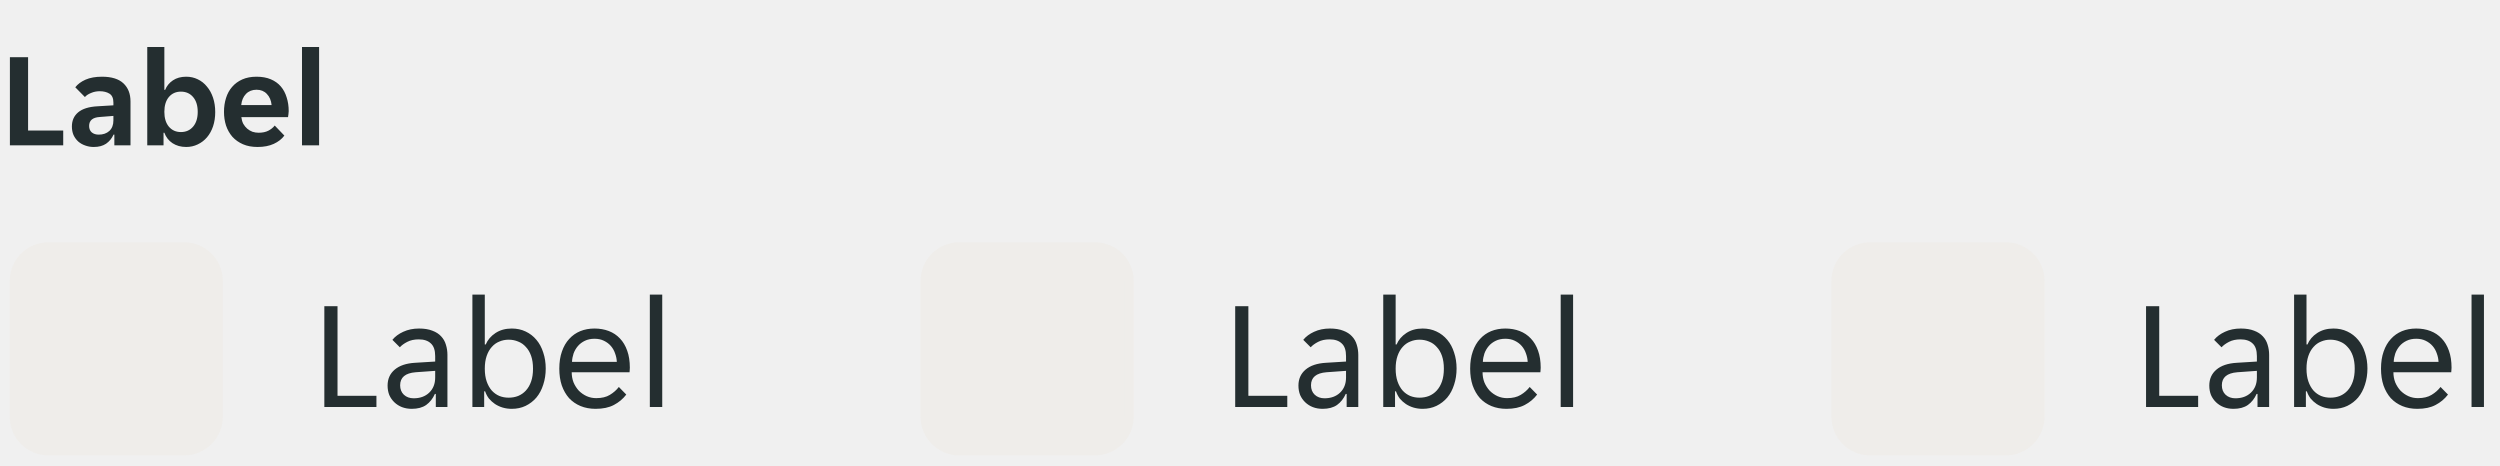
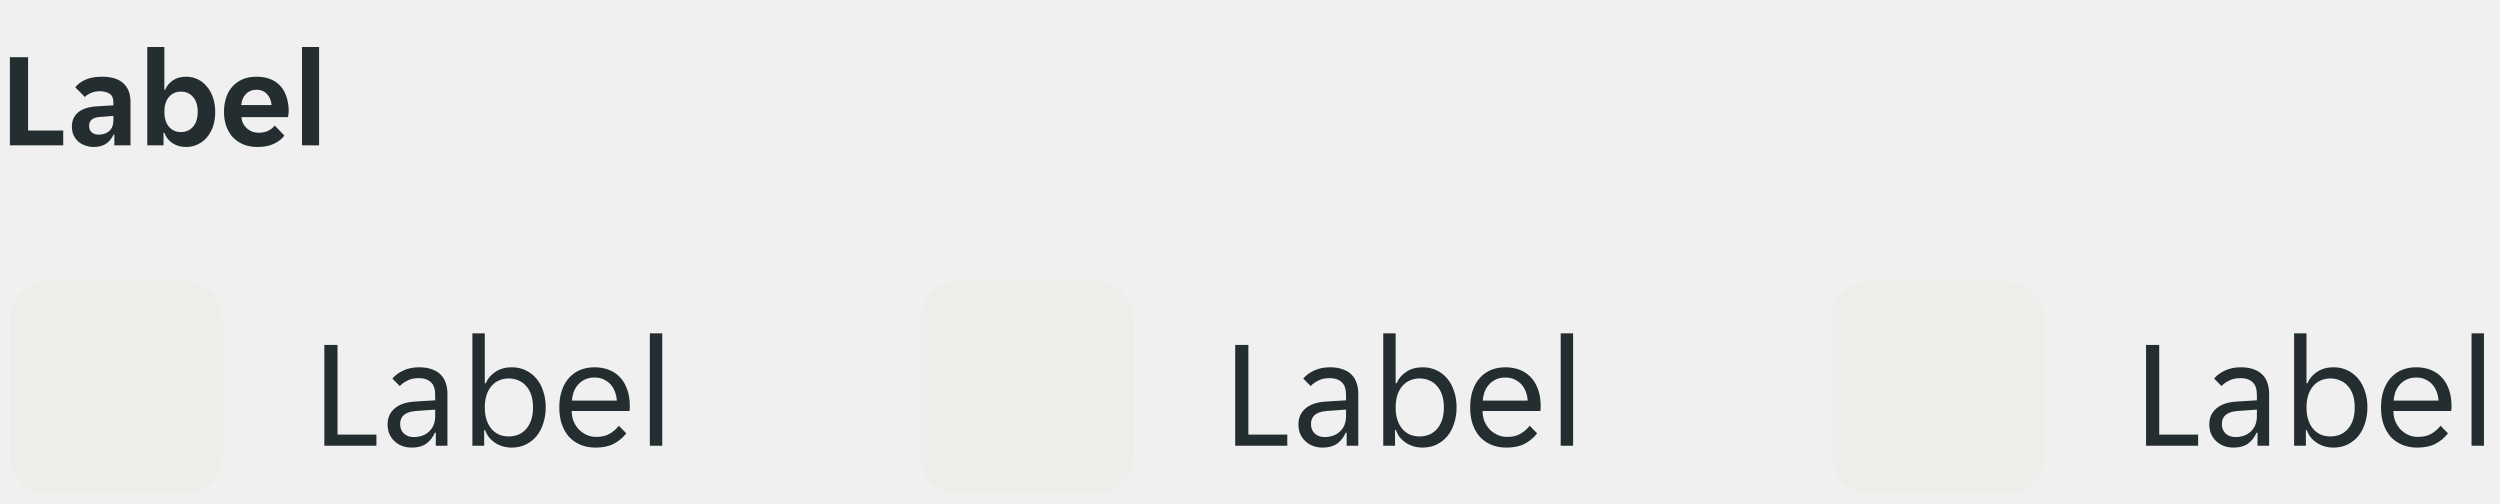
- <svg xmlns="http://www.w3.org/2000/svg" width="258" height="48" viewBox="0 0 258 48" fill="none">
-   <g clip-path="url(#clip0_10188_4094)">
+ <svg xmlns="http://www.w3.org/2000/svg" width="258" height="52" viewBox="0 0 258 52" fill="none">
+   <g clip-path="url(#clip0_5787_11056)">
    <path d="M1.022 5.9H2.898V13.474H6.524V15H1.022V5.9ZM9.673 15.168C9.365 15.168 9.071 15.117 8.791 15.014C8.521 14.921 8.283 14.785 8.077 14.608C7.872 14.421 7.709 14.197 7.587 13.936C7.475 13.675 7.419 13.381 7.419 13.054C7.419 12.438 7.639 11.948 8.077 11.584C8.516 11.22 9.183 11.015 10.079 10.968L11.703 10.87V10.59C11.703 10.142 11.568 9.834 11.297 9.666C11.027 9.498 10.691 9.414 10.289 9.414C9.972 9.414 9.673 9.475 9.393 9.596C9.113 9.708 8.903 9.848 8.763 10.016L7.769 9.008C8.012 8.691 8.362 8.429 8.819 8.224C9.286 8.019 9.855 7.916 10.527 7.916C11.517 7.916 12.254 8.145 12.739 8.602C13.225 9.059 13.467 9.68 13.467 10.464V15H11.801V13.894H11.717C11.54 14.286 11.283 14.599 10.947 14.832C10.611 15.056 10.187 15.168 9.673 15.168ZM10.191 13.894C10.639 13.894 11.003 13.768 11.283 13.516C11.563 13.255 11.703 12.891 11.703 12.424V11.962L10.289 12.074C9.561 12.121 9.197 12.429 9.197 12.998C9.197 13.287 9.291 13.511 9.477 13.67C9.664 13.819 9.902 13.894 10.191 13.894ZM19.215 15.168C18.674 15.168 18.203 15.037 17.801 14.776C17.409 14.515 17.129 14.155 16.961 13.698H16.877V15H15.197V4.85H16.961V9.274H17.045C17.204 8.873 17.47 8.546 17.843 8.294C18.217 8.042 18.674 7.916 19.215 7.916C19.645 7.916 20.041 8.005 20.405 8.182C20.779 8.359 21.096 8.611 21.357 8.938C21.628 9.255 21.838 9.638 21.987 10.086C22.137 10.534 22.211 11.029 22.211 11.57C22.211 12.102 22.137 12.592 21.987 13.04C21.838 13.479 21.628 13.857 21.357 14.174C21.096 14.482 20.779 14.725 20.405 14.902C20.041 15.079 19.645 15.168 19.215 15.168ZM18.669 13.628C19.192 13.628 19.612 13.441 19.929 13.068C20.247 12.695 20.405 12.186 20.405 11.542C20.405 10.898 20.247 10.389 19.929 10.016C19.612 9.643 19.192 9.456 18.669 9.456C18.156 9.456 17.741 9.643 17.423 10.016C17.115 10.389 16.961 10.898 16.961 11.542C16.961 12.186 17.115 12.695 17.423 13.068C17.741 13.441 18.156 13.628 18.669 13.628ZM26.588 15.168C26.009 15.168 25.505 15.075 25.076 14.888C24.647 14.701 24.283 14.445 23.984 14.118C23.695 13.782 23.475 13.395 23.326 12.956C23.186 12.517 23.116 12.046 23.116 11.542C23.116 11.029 23.186 10.553 23.326 10.114C23.466 9.666 23.676 9.283 23.956 8.966C24.236 8.639 24.586 8.383 25.006 8.196C25.426 8.009 25.916 7.916 26.476 7.916C27.036 7.916 27.526 8.005 27.946 8.182C28.366 8.359 28.711 8.607 28.982 8.924C29.253 9.241 29.453 9.619 29.584 10.058C29.724 10.487 29.794 10.959 29.794 11.472C29.794 11.565 29.785 11.673 29.766 11.794C29.757 11.915 29.743 12.013 29.724 12.088H24.908C24.936 12.34 25.001 12.569 25.104 12.774C25.216 12.97 25.351 13.138 25.51 13.278C25.678 13.418 25.86 13.525 26.056 13.6C26.261 13.665 26.471 13.698 26.686 13.698C27.087 13.698 27.423 13.628 27.694 13.488C27.965 13.348 28.184 13.171 28.352 12.956L29.346 13.992C29.085 14.347 28.721 14.631 28.254 14.846C27.787 15.061 27.232 15.168 26.588 15.168ZM26.476 9.26C26.028 9.26 25.664 9.405 25.384 9.694C25.104 9.983 24.941 10.366 24.894 10.842H28.03C27.983 10.366 27.82 9.983 27.54 9.694C27.269 9.405 26.915 9.26 26.476 9.26ZM31.166 4.85H32.93V15H31.166V4.85Z" fill="#242E30" />
  </g>
-   <path d="M1.5 29C1.5 27.067 3.067 25.5 5 25.5H19C20.933 25.5 22.5 27.067 22.5 29V43C22.5 44.933 20.933 46.5 19 46.5H5C3.067 46.5 1.5 44.933 1.5 43V29Z" fill="#EFEDEA" stroke="#EFEDEA" />
-   <path d="M33.472 31.6H34.832V40.848H38.848V42H33.472V31.6ZM42.495 42.192C42.132 42.192 41.796 42.133 41.487 42.016C41.188 41.899 40.927 41.733 40.703 41.52C40.479 41.307 40.303 41.056 40.175 40.768C40.057 40.469 39.999 40.144 39.999 39.792C39.999 39.109 40.244 38.56 40.735 38.144C41.225 37.728 41.924 37.493 42.831 37.44L44.911 37.312V36.752C44.911 36.144 44.761 35.707 44.463 35.44C44.175 35.163 43.759 35.024 43.215 35.024C42.756 35.024 42.361 35.109 42.031 35.28C41.7 35.451 41.444 35.637 41.263 35.84L40.495 35.072C40.772 34.731 41.145 34.453 41.615 34.24C42.095 34.016 42.639 33.904 43.247 33.904C43.791 33.904 44.249 33.979 44.623 34.128C44.996 34.267 45.295 34.459 45.519 34.704C45.753 34.949 45.919 35.237 46.015 35.568C46.121 35.899 46.175 36.251 46.175 36.624V42H44.975V40.656H44.879C44.665 41.136 44.367 41.515 43.983 41.792C43.599 42.059 43.103 42.192 42.495 42.192ZM42.687 41.104C43.348 41.104 43.881 40.912 44.287 40.528C44.703 40.133 44.911 39.611 44.911 38.96V38.272L42.895 38.416C41.828 38.501 41.295 38.949 41.295 39.76C41.295 40.165 41.423 40.491 41.679 40.736C41.945 40.981 42.281 41.104 42.687 41.104ZM52.815 42.192C52.495 42.192 52.185 42.149 51.887 42.064C51.599 41.979 51.332 41.856 51.087 41.696C50.852 41.536 50.644 41.349 50.463 41.136C50.292 40.912 50.159 40.661 50.063 40.384H49.967V42H48.751V30.4H50.031V35.552H50.127C50.329 35.072 50.665 34.677 51.135 34.368C51.604 34.059 52.164 33.904 52.815 33.904C53.337 33.904 53.812 34.005 54.239 34.208C54.676 34.411 55.049 34.699 55.359 35.072C55.668 35.435 55.903 35.872 56.063 36.384C56.233 36.885 56.319 37.435 56.319 38.032C56.319 38.629 56.233 39.184 56.063 39.696C55.903 40.208 55.668 40.651 55.359 41.024C55.049 41.387 54.676 41.675 54.239 41.888C53.812 42.091 53.337 42.192 52.815 42.192ZM52.495 41.04C52.847 41.04 53.172 40.981 53.471 40.864C53.78 40.736 54.047 40.549 54.271 40.304C54.505 40.048 54.687 39.733 54.815 39.36C54.943 38.987 55.007 38.549 55.007 38.048C55.007 37.547 54.943 37.109 54.815 36.736C54.687 36.363 54.505 36.053 54.271 35.808C54.047 35.552 53.78 35.365 53.471 35.248C53.172 35.12 52.847 35.056 52.495 35.056C52.153 35.056 51.833 35.12 51.535 35.248C51.236 35.365 50.975 35.552 50.751 35.808C50.527 36.053 50.351 36.363 50.223 36.736C50.095 37.109 50.031 37.547 50.031 38.048C50.031 38.549 50.095 38.987 50.223 39.36C50.351 39.733 50.527 40.048 50.751 40.304C50.975 40.549 51.236 40.736 51.535 40.864C51.833 40.981 52.153 41.04 52.495 41.04ZM61.464 42.192C60.898 42.192 60.381 42.096 59.912 41.904C59.453 41.712 59.058 41.44 58.728 41.088C58.408 40.725 58.157 40.288 57.976 39.776C57.805 39.264 57.72 38.688 57.72 38.048C57.72 37.376 57.81 36.784 57.992 36.272C58.173 35.749 58.424 35.317 58.744 34.976C59.064 34.624 59.442 34.357 59.88 34.176C60.328 33.995 60.818 33.904 61.352 33.904C61.885 33.904 62.376 33.989 62.824 34.16C63.272 34.331 63.656 34.587 63.976 34.928C64.296 35.259 64.546 35.68 64.728 36.192C64.909 36.693 65 37.28 65 37.952C65 38.037 64.994 38.123 64.984 38.208C64.984 38.293 64.978 38.363 64.968 38.416H59C59 38.789 59.064 39.141 59.192 39.472C59.33 39.792 59.512 40.075 59.736 40.32C59.97 40.555 60.237 40.741 60.536 40.88C60.845 41.019 61.176 41.088 61.528 41.088C62.104 41.088 62.573 40.976 62.936 40.752C63.309 40.528 63.618 40.256 63.864 39.936L64.632 40.72C64.29 41.168 63.864 41.525 63.352 41.792C62.85 42.059 62.221 42.192 61.464 42.192ZM61.352 34.96C60.978 34.96 60.648 35.029 60.36 35.168C60.072 35.307 59.832 35.488 59.64 35.712C59.448 35.936 59.298 36.192 59.192 36.48C59.096 36.768 59.042 37.056 59.032 37.344H63.656C63.645 37.056 63.586 36.768 63.48 36.48C63.384 36.192 63.24 35.936 63.048 35.712C62.856 35.488 62.616 35.307 62.328 35.168C62.05 35.029 61.725 34.96 61.352 34.96ZM67.063 30.4H68.343V42H67.063V30.4Z" fill="#242E30" />
-   <path d="M95.5 29C95.5 27.067 97.067 25.5 99 25.5H113C114.933 25.5 116.5 27.067 116.5 29V43C116.5 44.933 114.933 46.5 113 46.5H99C97.067 46.5 95.5 44.933 95.5 43V29Z" fill="#EFEDEA" stroke="#EFEDEA" />
-   <path d="M127.472 31.6H128.832V40.848H132.848V42H127.472V31.6ZM136.495 42.192C136.132 42.192 135.796 42.133 135.487 42.016C135.188 41.899 134.927 41.733 134.703 41.52C134.479 41.307 134.303 41.056 134.175 40.768C134.057 40.469 133.999 40.144 133.999 39.792C133.999 39.109 134.244 38.56 134.735 38.144C135.225 37.728 135.924 37.493 136.831 37.44L138.911 37.312V36.752C138.911 36.144 138.761 35.707 138.463 35.44C138.175 35.163 137.759 35.024 137.215 35.024C136.756 35.024 136.361 35.109 136.031 35.28C135.7 35.451 135.444 35.637 135.263 35.84L134.495 35.072C134.772 34.731 135.145 34.453 135.615 34.24C136.095 34.016 136.639 33.904 137.247 33.904C137.791 33.904 138.249 33.979 138.623 34.128C138.996 34.267 139.295 34.459 139.519 34.704C139.753 34.949 139.919 35.237 140.015 35.568C140.121 35.899 140.175 36.251 140.175 36.624V42H138.975V40.656H138.879C138.665 41.136 138.367 41.515 137.983 41.792C137.599 42.059 137.103 42.192 136.495 42.192ZM136.687 41.104C137.348 41.104 137.881 40.912 138.287 40.528C138.703 40.133 138.911 39.611 138.911 38.96V38.272L136.895 38.416C135.828 38.501 135.295 38.949 135.295 39.76C135.295 40.165 135.423 40.491 135.679 40.736C135.945 40.981 136.281 41.104 136.687 41.104ZM146.815 42.192C146.495 42.192 146.185 42.149 145.887 42.064C145.599 41.979 145.332 41.856 145.087 41.696C144.852 41.536 144.644 41.349 144.463 41.136C144.292 40.912 144.159 40.661 144.063 40.384H143.967V42H142.751V30.4H144.031V35.552H144.127C144.329 35.072 144.665 34.677 145.135 34.368C145.604 34.059 146.164 33.904 146.815 33.904C147.337 33.904 147.812 34.005 148.239 34.208C148.676 34.411 149.049 34.699 149.359 35.072C149.668 35.435 149.903 35.872 150.063 36.384C150.233 36.885 150.319 37.435 150.319 38.032C150.319 38.629 150.233 39.184 150.063 39.696C149.903 40.208 149.668 40.651 149.359 41.024C149.049 41.387 148.676 41.675 148.239 41.888C147.812 42.091 147.337 42.192 146.815 42.192ZM146.495 41.04C146.847 41.04 147.172 40.981 147.471 40.864C147.78 40.736 148.047 40.549 148.271 40.304C148.505 40.048 148.687 39.733 148.815 39.36C148.943 38.987 149.007 38.549 149.007 38.048C149.007 37.547 148.943 37.109 148.815 36.736C148.687 36.363 148.505 36.053 148.271 35.808C148.047 35.552 147.78 35.365 147.471 35.248C147.172 35.12 146.847 35.056 146.495 35.056C146.153 35.056 145.833 35.12 145.535 35.248C145.236 35.365 144.975 35.552 144.751 35.808C144.527 36.053 144.351 36.363 144.223 36.736C144.095 37.109 144.031 37.547 144.031 38.048C144.031 38.549 144.095 38.987 144.223 39.36C144.351 39.733 144.527 40.048 144.751 40.304C144.975 40.549 145.236 40.736 145.535 40.864C145.833 40.981 146.153 41.04 146.495 41.04ZM155.464 42.192C154.898 42.192 154.381 42.096 153.912 41.904C153.453 41.712 153.058 41.44 152.728 41.088C152.408 40.725 152.157 40.288 151.976 39.776C151.805 39.264 151.72 38.688 151.72 38.048C151.72 37.376 151.81 36.784 151.992 36.272C152.173 35.749 152.424 35.317 152.744 34.976C153.064 34.624 153.442 34.357 153.88 34.176C154.328 33.995 154.818 33.904 155.352 33.904C155.885 33.904 156.376 33.989 156.824 34.16C157.272 34.331 157.656 34.587 157.976 34.928C158.296 35.259 158.546 35.68 158.728 36.192C158.909 36.693 159 37.28 159 37.952C159 38.037 158.994 38.123 158.984 38.208C158.984 38.293 158.978 38.363 158.968 38.416H153C153 38.789 153.064 39.141 153.192 39.472C153.33 39.792 153.512 40.075 153.736 40.32C153.97 40.555 154.237 40.741 154.536 40.88C154.845 41.019 155.176 41.088 155.528 41.088C156.104 41.088 156.573 40.976 156.936 40.752C157.309 40.528 157.618 40.256 157.864 39.936L158.632 40.72C158.29 41.168 157.864 41.525 157.352 41.792C156.85 42.059 156.221 42.192 155.464 42.192ZM155.352 34.96C154.978 34.96 154.648 35.029 154.36 35.168C154.072 35.307 153.832 35.488 153.64 35.712C153.448 35.936 153.298 36.192 153.192 36.48C153.096 36.768 153.042 37.056 153.032 37.344H157.656C157.645 37.056 157.586 36.768 157.48 36.48C157.384 36.192 157.24 35.936 157.048 35.712C156.856 35.488 156.616 35.307 156.328 35.168C156.05 35.029 155.725 34.96 155.352 34.96ZM161.063 30.4H162.343V42H161.063V30.4Z" fill="#242E30" />
-   <path d="M189.5 29C189.5 27.067 191.067 25.5 193 25.5H207C208.933 25.5 210.5 27.067 210.5 29V43C210.5 44.933 208.933 46.5 207 46.5H193C191.067 46.5 189.5 44.933 189.5 43V29Z" fill="#EFEDEA" stroke="#EFEDEA" />
-   <path d="M221.472 31.6H222.832V40.848H226.848V42H221.472V31.6ZM230.495 42.192C230.132 42.192 229.796 42.133 229.487 42.016C229.188 41.899 228.927 41.733 228.703 41.52C228.479 41.307 228.303 41.056 228.175 40.768C228.057 40.469 227.999 40.144 227.999 39.792C227.999 39.109 228.244 38.56 228.735 38.144C229.225 37.728 229.924 37.493 230.831 37.44L232.911 37.312V36.752C232.911 36.144 232.761 35.707 232.463 35.44C232.175 35.163 231.759 35.024 231.215 35.024C230.756 35.024 230.361 35.109 230.031 35.28C229.7 35.451 229.444 35.637 229.263 35.84L228.495 35.072C228.772 34.731 229.145 34.453 229.615 34.24C230.095 34.016 230.639 33.904 231.247 33.904C231.791 33.904 232.249 33.979 232.623 34.128C232.996 34.267 233.295 34.459 233.519 34.704C233.753 34.949 233.919 35.237 234.015 35.568C234.121 35.899 234.175 36.251 234.175 36.624V42H232.975V40.656H232.879C232.665 41.136 232.367 41.515 231.983 41.792C231.599 42.059 231.103 42.192 230.495 42.192ZM230.687 41.104C231.348 41.104 231.881 40.912 232.287 40.528C232.703 40.133 232.911 39.611 232.911 38.96V38.272L230.895 38.416C229.828 38.501 229.295 38.949 229.295 39.76C229.295 40.165 229.423 40.491 229.679 40.736C229.945 40.981 230.281 41.104 230.687 41.104ZM240.815 42.192C240.495 42.192 240.185 42.149 239.887 42.064C239.599 41.979 239.332 41.856 239.087 41.696C238.852 41.536 238.644 41.349 238.463 41.136C238.292 40.912 238.159 40.661 238.063 40.384H237.967V42H236.751V30.4H238.031V35.552H238.127C238.329 35.072 238.665 34.677 239.135 34.368C239.604 34.059 240.164 33.904 240.815 33.904C241.337 33.904 241.812 34.005 242.239 34.208C242.676 34.411 243.049 34.699 243.359 35.072C243.668 35.435 243.903 35.872 244.063 36.384C244.233 36.885 244.319 37.435 244.319 38.032C244.319 38.629 244.233 39.184 244.063 39.696C243.903 40.208 243.668 40.651 243.359 41.024C243.049 41.387 242.676 41.675 242.239 41.888C241.812 42.091 241.337 42.192 240.815 42.192ZM240.495 41.04C240.847 41.04 241.172 40.981 241.471 40.864C241.78 40.736 242.047 40.549 242.271 40.304C242.505 40.048 242.687 39.733 242.815 39.36C242.943 38.987 243.007 38.549 243.007 38.048C243.007 37.547 242.943 37.109 242.815 36.736C242.687 36.363 242.505 36.053 242.271 35.808C242.047 35.552 241.78 35.365 241.471 35.248C241.172 35.12 240.847 35.056 240.495 35.056C240.153 35.056 239.833 35.12 239.535 35.248C239.236 35.365 238.975 35.552 238.751 35.808C238.527 36.053 238.351 36.363 238.223 36.736C238.095 37.109 238.031 37.547 238.031 38.048C238.031 38.549 238.095 38.987 238.223 39.36C238.351 39.733 238.527 40.048 238.751 40.304C238.975 40.549 239.236 40.736 239.535 40.864C239.833 40.981 240.153 41.04 240.495 41.04ZM249.464 42.192C248.898 42.192 248.381 42.096 247.912 41.904C247.453 41.712 247.058 41.44 246.728 41.088C246.408 40.725 246.157 40.288 245.976 39.776C245.805 39.264 245.72 38.688 245.72 38.048C245.72 37.376 245.81 36.784 245.992 36.272C246.173 35.749 246.424 35.317 246.744 34.976C247.064 34.624 247.442 34.357 247.88 34.176C248.328 33.995 248.818 33.904 249.352 33.904C249.885 33.904 250.376 33.989 250.824 34.16C251.272 34.331 251.656 34.587 251.976 34.928C252.296 35.259 252.546 35.68 252.728 36.192C252.909 36.693 253 37.28 253 37.952C253 38.037 252.994 38.123 252.984 38.208C252.984 38.293 252.978 38.363 252.968 38.416H247C247 38.789 247.064 39.141 247.192 39.472C247.33 39.792 247.512 40.075 247.736 40.32C247.97 40.555 248.237 40.741 248.536 40.88C248.845 41.019 249.176 41.088 249.528 41.088C250.104 41.088 250.573 40.976 250.936 40.752C251.309 40.528 251.618 40.256 251.864 39.936L252.632 40.72C252.29 41.168 251.864 41.525 251.352 41.792C250.85 42.059 250.221 42.192 249.464 42.192ZM249.352 34.96C248.978 34.96 248.648 35.029 248.36 35.168C248.072 35.307 247.832 35.488 247.64 35.712C247.448 35.936 247.298 36.192 247.192 36.48C247.096 36.768 247.042 37.056 247.032 37.344H251.656C251.645 37.056 251.586 36.768 251.48 36.48C251.384 36.192 251.24 35.936 251.048 35.712C250.856 35.488 250.616 35.307 250.328 35.168C250.05 35.029 249.725 34.96 249.352 34.96ZM255.063 30.4H256.343V42H255.063V30.4Z" fill="#242E30" />
+   <path d="M1.5 33C1.5 31.067 3.067 29.5 5 29.5H19C20.933 29.5 22.5 31.067 22.5 33V47C22.5 48.933 20.933 50.5 19 50.5H5C3.067 50.5 1.5 48.933 1.5 47V33Z" fill="#EFEDEA" stroke="#EFEDEA" />
+   <path d="M33.472 35.6H34.832V44.848H38.848V46H33.472V35.6ZM42.495 46.192C42.132 46.192 41.796 46.133 41.487 46.016C41.188 45.899 40.927 45.733 40.703 45.52C40.479 45.307 40.303 45.056 40.175 44.768C40.057 44.469 39.999 44.144 39.999 43.792C39.999 43.109 40.244 42.56 40.735 42.144C41.225 41.728 41.924 41.493 42.831 41.44L44.911 41.312V40.752C44.911 40.144 44.761 39.707 44.463 39.44C44.175 39.163 43.759 39.024 43.215 39.024C42.756 39.024 42.361 39.109 42.031 39.28C41.7 39.451 41.444 39.637 41.263 39.84L40.495 39.072C40.772 38.731 41.145 38.453 41.615 38.24C42.095 38.016 42.639 37.904 43.247 37.904C43.791 37.904 44.249 37.979 44.623 38.128C44.996 38.267 45.295 38.459 45.519 38.704C45.753 38.949 45.919 39.237 46.015 39.568C46.121 39.899 46.175 40.251 46.175 40.624V46H44.975V44.656H44.879C44.665 45.136 44.367 45.515 43.983 45.792C43.599 46.059 43.103 46.192 42.495 46.192ZM42.687 45.104C43.348 45.104 43.881 44.912 44.287 44.528C44.703 44.133 44.911 43.611 44.911 42.96V42.272L42.895 42.416C41.828 42.501 41.295 42.949 41.295 43.76C41.295 44.165 41.423 44.491 41.679 44.736C41.945 44.981 42.281 45.104 42.687 45.104ZM52.815 46.192C52.495 46.192 52.185 46.149 51.887 46.064C51.599 45.979 51.332 45.856 51.087 45.696C50.852 45.536 50.644 45.349 50.463 45.136C50.292 44.912 50.159 44.661 50.063 44.384H49.967V46H48.751V34.4H50.031V39.552H50.127C50.329 39.072 50.665 38.677 51.135 38.368C51.604 38.059 52.164 37.904 52.815 37.904C53.337 37.904 53.812 38.005 54.239 38.208C54.676 38.411 55.049 38.699 55.359 39.072C55.668 39.435 55.903 39.872 56.063 40.384C56.233 40.885 56.319 41.435 56.319 42.032C56.319 42.629 56.233 43.184 56.063 43.696C55.903 44.208 55.668 44.651 55.359 45.024C55.049 45.387 54.676 45.675 54.239 45.888C53.812 46.091 53.337 46.192 52.815 46.192ZM52.495 45.04C52.847 45.04 53.172 44.981 53.471 44.864C53.78 44.736 54.047 44.549 54.271 44.304C54.505 44.048 54.687 43.733 54.815 43.36C54.943 42.987 55.007 42.549 55.007 42.048C55.007 41.547 54.943 41.109 54.815 40.736C54.687 40.363 54.505 40.053 54.271 39.808C54.047 39.552 53.78 39.365 53.471 39.248C53.172 39.12 52.847 39.056 52.495 39.056C52.153 39.056 51.833 39.12 51.535 39.248C51.236 39.365 50.975 39.552 50.751 39.808C50.527 40.053 50.351 40.363 50.223 40.736C50.095 41.109 50.031 41.547 50.031 42.048C50.031 42.549 50.095 42.987 50.223 43.36C50.351 43.733 50.527 44.048 50.751 44.304C50.975 44.549 51.236 44.736 51.535 44.864C51.833 44.981 52.153 45.04 52.495 45.04ZM61.464 46.192C60.898 46.192 60.381 46.096 59.912 45.904C59.453 45.712 59.058 45.44 58.728 45.088C58.408 44.725 58.157 44.288 57.976 43.776C57.805 43.264 57.72 42.688 57.72 42.048C57.72 41.376 57.81 40.784 57.992 40.272C58.173 39.749 58.424 39.317 58.744 38.976C59.064 38.624 59.442 38.357 59.88 38.176C60.328 37.995 60.818 37.904 61.352 37.904C61.885 37.904 62.376 37.989 62.824 38.16C63.272 38.331 63.656 38.587 63.976 38.928C64.296 39.259 64.546 39.68 64.728 40.192C64.909 40.693 65 41.28 65 41.952C65 42.037 64.994 42.123 64.984 42.208C64.984 42.293 64.978 42.363 64.968 42.416H59C59 42.789 59.064 43.141 59.192 43.472C59.33 43.792 59.512 44.075 59.736 44.32C59.97 44.555 60.237 44.741 60.536 44.88C60.845 45.019 61.176 45.088 61.528 45.088C62.104 45.088 62.573 44.976 62.936 44.752C63.309 44.528 63.618 44.256 63.864 43.936L64.632 44.72C64.29 45.168 63.864 45.525 63.352 45.792C62.85 46.059 62.221 46.192 61.464 46.192ZM61.352 38.96C60.978 38.96 60.648 39.029 60.36 39.168C60.072 39.307 59.832 39.488 59.64 39.712C59.448 39.936 59.298 40.192 59.192 40.48C59.096 40.768 59.042 41.056 59.032 41.344H63.656C63.645 41.056 63.586 40.768 63.48 40.48C63.384 40.192 63.24 39.936 63.048 39.712C62.856 39.488 62.616 39.307 62.328 39.168C62.05 39.029 61.725 38.96 61.352 38.96ZM67.063 34.4H68.343V46H67.063V34.4Z" fill="#242E30" />
+   <path d="M95.5 33C95.5 31.067 97.067 29.5 99 29.5H113C114.933 29.5 116.5 31.067 116.5 33V47C116.5 48.933 114.933 50.5 113 50.5H99C97.067 50.5 95.5 48.933 95.5 47V33Z" fill="#EFEDEA" stroke="#EFEDEA" />
+   <path d="M127.472 35.6H128.832V44.848H132.848V46H127.472V35.6ZM136.495 46.192C136.132 46.192 135.796 46.133 135.487 46.016C135.188 45.899 134.927 45.733 134.703 45.52C134.479 45.307 134.303 45.056 134.175 44.768C134.057 44.469 133.999 44.144 133.999 43.792C133.999 43.109 134.244 42.56 134.735 42.144C135.225 41.728 135.924 41.493 136.831 41.44L138.911 41.312V40.752C138.911 40.144 138.761 39.707 138.463 39.44C138.175 39.163 137.759 39.024 137.215 39.024C136.756 39.024 136.361 39.109 136.031 39.28C135.7 39.451 135.444 39.637 135.263 39.84L134.495 39.072C134.772 38.731 135.145 38.453 135.615 38.24C136.095 38.016 136.639 37.904 137.247 37.904C137.791 37.904 138.249 37.979 138.623 38.128C138.996 38.267 139.295 38.459 139.519 38.704C139.753 38.949 139.919 39.237 140.015 39.568C140.121 39.899 140.175 40.251 140.175 40.624V46H138.975V44.656H138.879C138.665 45.136 138.367 45.515 137.983 45.792C137.599 46.059 137.103 46.192 136.495 46.192ZM136.687 45.104C137.348 45.104 137.881 44.912 138.287 44.528C138.703 44.133 138.911 43.611 138.911 42.96V42.272L136.895 42.416C135.828 42.501 135.295 42.949 135.295 43.76C135.295 44.165 135.423 44.491 135.679 44.736C135.945 44.981 136.281 45.104 136.687 45.104ZM146.815 46.192C146.495 46.192 146.185 46.149 145.887 46.064C145.599 45.979 145.332 45.856 145.087 45.696C144.852 45.536 144.644 45.349 144.463 45.136C144.292 44.912 144.159 44.661 144.063 44.384H143.967V46H142.751V34.4H144.031V39.552H144.127C144.329 39.072 144.665 38.677 145.135 38.368C145.604 38.059 146.164 37.904 146.815 37.904C147.337 37.904 147.812 38.005 148.239 38.208C148.676 38.411 149.049 38.699 149.359 39.072C149.668 39.435 149.903 39.872 150.063 40.384C150.233 40.885 150.319 41.435 150.319 42.032C150.319 42.629 150.233 43.184 150.063 43.696C149.903 44.208 149.668 44.651 149.359 45.024C149.049 45.387 148.676 45.675 148.239 45.888C147.812 46.091 147.337 46.192 146.815 46.192ZM146.495 45.04C146.847 45.04 147.172 44.981 147.471 44.864C147.78 44.736 148.047 44.549 148.271 44.304C148.505 44.048 148.687 43.733 148.815 43.36C148.943 42.987 149.007 42.549 149.007 42.048C149.007 41.547 148.943 41.109 148.815 40.736C148.687 40.363 148.505 40.053 148.271 39.808C148.047 39.552 147.78 39.365 147.471 39.248C147.172 39.12 146.847 39.056 146.495 39.056C146.153 39.056 145.833 39.12 145.535 39.248C145.236 39.365 144.975 39.552 144.751 39.808C144.527 40.053 144.351 40.363 144.223 40.736C144.095 41.109 144.031 41.547 144.031 42.048C144.031 42.549 144.095 42.987 144.223 43.36C144.351 43.733 144.527 44.048 144.751 44.304C144.975 44.549 145.236 44.736 145.535 44.864C145.833 44.981 146.153 45.04 146.495 45.04ZM155.464 46.192C154.898 46.192 154.381 46.096 153.912 45.904C153.453 45.712 153.058 45.44 152.728 45.088C152.408 44.725 152.157 44.288 151.976 43.776C151.805 43.264 151.72 42.688 151.72 42.048C151.72 41.376 151.81 40.784 151.992 40.272C152.173 39.749 152.424 39.317 152.744 38.976C153.064 38.624 153.442 38.357 153.88 38.176C154.328 37.995 154.818 37.904 155.352 37.904C155.885 37.904 156.376 37.989 156.824 38.16C157.272 38.331 157.656 38.587 157.976 38.928C158.296 39.259 158.546 39.68 158.728 40.192C158.909 40.693 159 41.28 159 41.952C159 42.037 158.994 42.123 158.984 42.208C158.984 42.293 158.978 42.363 158.968 42.416H153C153 42.789 153.064 43.141 153.192 43.472C153.33 43.792 153.512 44.075 153.736 44.32C153.97 44.555 154.237 44.741 154.536 44.88C154.845 45.019 155.176 45.088 155.528 45.088C156.104 45.088 156.573 44.976 156.936 44.752C157.309 44.528 157.618 44.256 157.864 43.936L158.632 44.72C158.29 45.168 157.864 45.525 157.352 45.792C156.85 46.059 156.221 46.192 155.464 46.192ZM155.352 38.96C154.978 38.96 154.648 39.029 154.36 39.168C154.072 39.307 153.832 39.488 153.64 39.712C153.448 39.936 153.298 40.192 153.192 40.48C153.096 40.768 153.042 41.056 153.032 41.344H157.656C157.645 41.056 157.586 40.768 157.48 40.48C157.384 40.192 157.24 39.936 157.048 39.712C156.856 39.488 156.616 39.307 156.328 39.168C156.05 39.029 155.725 38.96 155.352 38.96ZM161.063 34.4H162.343V46H161.063V34.4Z" fill="#242E30" />
+   <path d="M189.5 33C189.5 31.067 191.067 29.5 193 29.5H207C208.933 29.5 210.5 31.067 210.5 33V47C210.5 48.933 208.933 50.5 207 50.5H193C191.067 50.5 189.5 48.933 189.5 47V33Z" fill="#EFEDEA" stroke="#EFEDEA" />
+   <path d="M221.472 35.6H222.832V44.848H226.848V46H221.472V35.6ZM230.495 46.192C230.132 46.192 229.796 46.133 229.487 46.016C229.188 45.899 228.927 45.733 228.703 45.52C228.479 45.307 228.303 45.056 228.175 44.768C228.057 44.469 227.999 44.144 227.999 43.792C227.999 43.109 228.244 42.56 228.735 42.144C229.225 41.728 229.924 41.493 230.831 41.44L232.911 41.312V40.752C232.911 40.144 232.761 39.707 232.463 39.44C232.175 39.163 231.759 39.024 231.215 39.024C230.756 39.024 230.361 39.109 230.031 39.28C229.7 39.451 229.444 39.637 229.263 39.84L228.495 39.072C228.772 38.731 229.145 38.453 229.615 38.24C230.095 38.016 230.639 37.904 231.247 37.904C231.791 37.904 232.249 37.979 232.623 38.128C232.996 38.267 233.295 38.459 233.519 38.704C233.753 38.949 233.919 39.237 234.015 39.568C234.121 39.899 234.175 40.251 234.175 40.624V46H232.975V44.656H232.879C232.665 45.136 232.367 45.515 231.983 45.792C231.599 46.059 231.103 46.192 230.495 46.192ZM230.687 45.104C231.348 45.104 231.881 44.912 232.287 44.528C232.703 44.133 232.911 43.611 232.911 42.96V42.272L230.895 42.416C229.828 42.501 229.295 42.949 229.295 43.76C229.295 44.165 229.423 44.491 229.679 44.736C229.945 44.981 230.281 45.104 230.687 45.104ZM240.815 46.192C240.495 46.192 240.185 46.149 239.887 46.064C239.599 45.979 239.332 45.856 239.087 45.696C238.852 45.536 238.644 45.349 238.463 45.136C238.292 44.912 238.159 44.661 238.063 44.384H237.967V46H236.751V34.4H238.031V39.552H238.127C238.329 39.072 238.665 38.677 239.135 38.368C239.604 38.059 240.164 37.904 240.815 37.904C241.337 37.904 241.812 38.005 242.239 38.208C242.676 38.411 243.049 38.699 243.359 39.072C243.668 39.435 243.903 39.872 244.063 40.384C244.233 40.885 244.319 41.435 244.319 42.032C244.319 42.629 244.233 43.184 244.063 43.696C243.903 44.208 243.668 44.651 243.359 45.024C243.049 45.387 242.676 45.675 242.239 45.888C241.812 46.091 241.337 46.192 240.815 46.192ZM240.495 45.04C240.847 45.04 241.172 44.981 241.471 44.864C241.78 44.736 242.047 44.549 242.271 44.304C242.505 44.048 242.687 43.733 242.815 43.36C242.943 42.987 243.007 42.549 243.007 42.048C243.007 41.547 242.943 41.109 242.815 40.736C242.687 40.363 242.505 40.053 242.271 39.808C242.047 39.552 241.78 39.365 241.471 39.248C241.172 39.12 240.847 39.056 240.495 39.056C240.153 39.056 239.833 39.12 239.535 39.248C239.236 39.365 238.975 39.552 238.751 39.808C238.527 40.053 238.351 40.363 238.223 40.736C238.095 41.109 238.031 41.547 238.031 42.048C238.031 42.549 238.095 42.987 238.223 43.36C238.351 43.733 238.527 44.048 238.751 44.304C238.975 44.549 239.236 44.736 239.535 44.864C239.833 44.981 240.153 45.04 240.495 45.04ZM249.464 46.192C248.898 46.192 248.381 46.096 247.912 45.904C247.453 45.712 247.058 45.44 246.728 45.088C246.408 44.725 246.157 44.288 245.976 43.776C245.805 43.264 245.72 42.688 245.72 42.048C245.72 41.376 245.81 40.784 245.992 40.272C246.173 39.749 246.424 39.317 246.744 38.976C247.064 38.624 247.442 38.357 247.88 38.176C248.328 37.995 248.818 37.904 249.352 37.904C249.885 37.904 250.376 37.989 250.824 38.16C251.272 38.331 251.656 38.587 251.976 38.928C252.296 39.259 252.546 39.68 252.728 40.192C252.909 40.693 253 41.28 253 41.952C253 42.037 252.994 42.123 252.984 42.208C252.984 42.293 252.978 42.363 252.968 42.416H247C247 42.789 247.064 43.141 247.192 43.472C247.33 43.792 247.512 44.075 247.736 44.32C247.97 44.555 248.237 44.741 248.536 44.88C248.845 45.019 249.176 45.088 249.528 45.088C250.104 45.088 250.573 44.976 250.936 44.752C251.309 44.528 251.618 44.256 251.864 43.936L252.632 44.72C252.29 45.168 251.864 45.525 251.352 45.792C250.85 46.059 250.221 46.192 249.464 46.192ZM249.352 38.96C248.978 38.96 248.648 39.029 248.36 39.168C248.072 39.307 247.832 39.488 247.64 39.712C247.448 39.936 247.298 40.192 247.192 40.48C247.096 40.768 247.042 41.056 247.032 41.344H251.656C251.645 41.056 251.586 40.768 251.48 40.48C251.384 40.192 251.24 39.936 251.048 39.712C250.856 39.488 250.616 39.307 250.328 39.168C250.05 39.029 249.725 38.96 249.352 38.96ZM255.063 34.4H256.343V46H255.063V34.4Z" fill="#242E30" />
  <defs>
-     <clipPath id="clip0_10188_4094">
+     <clipPath id="clip0_5787_11056">
      <rect width="34" height="20" fill="white" />
    </clipPath>
  </defs>
</svg>
